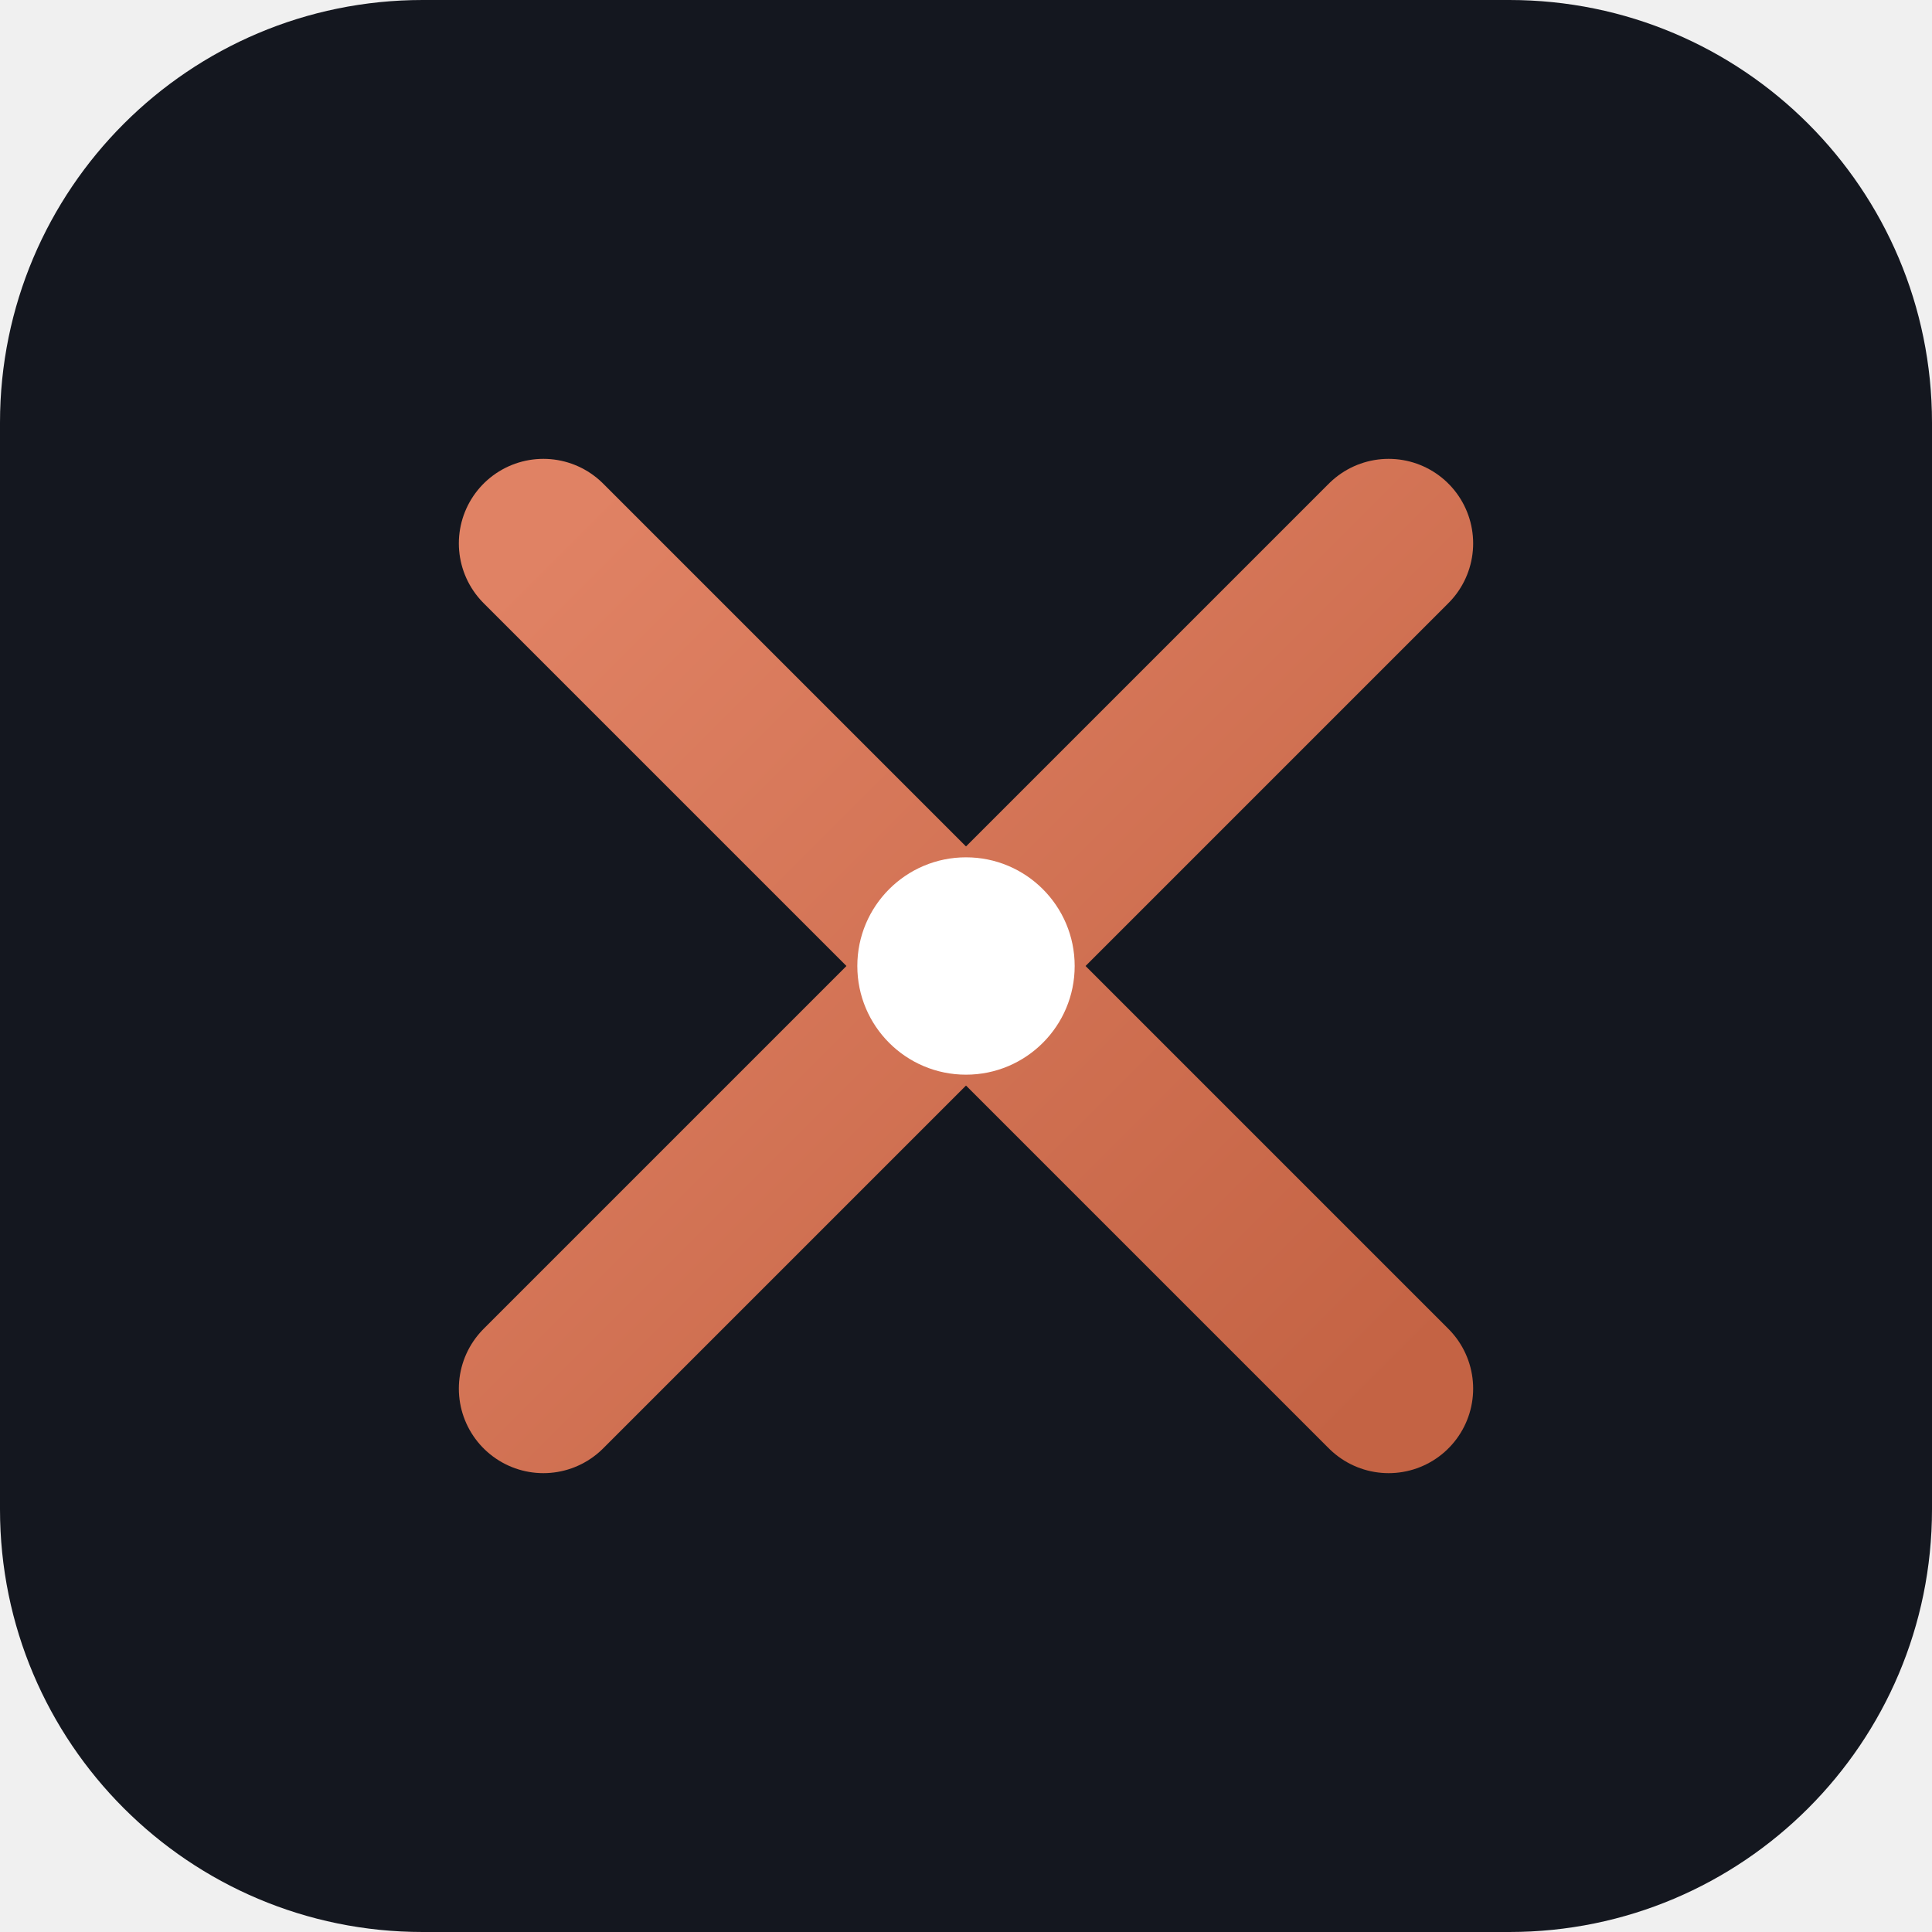
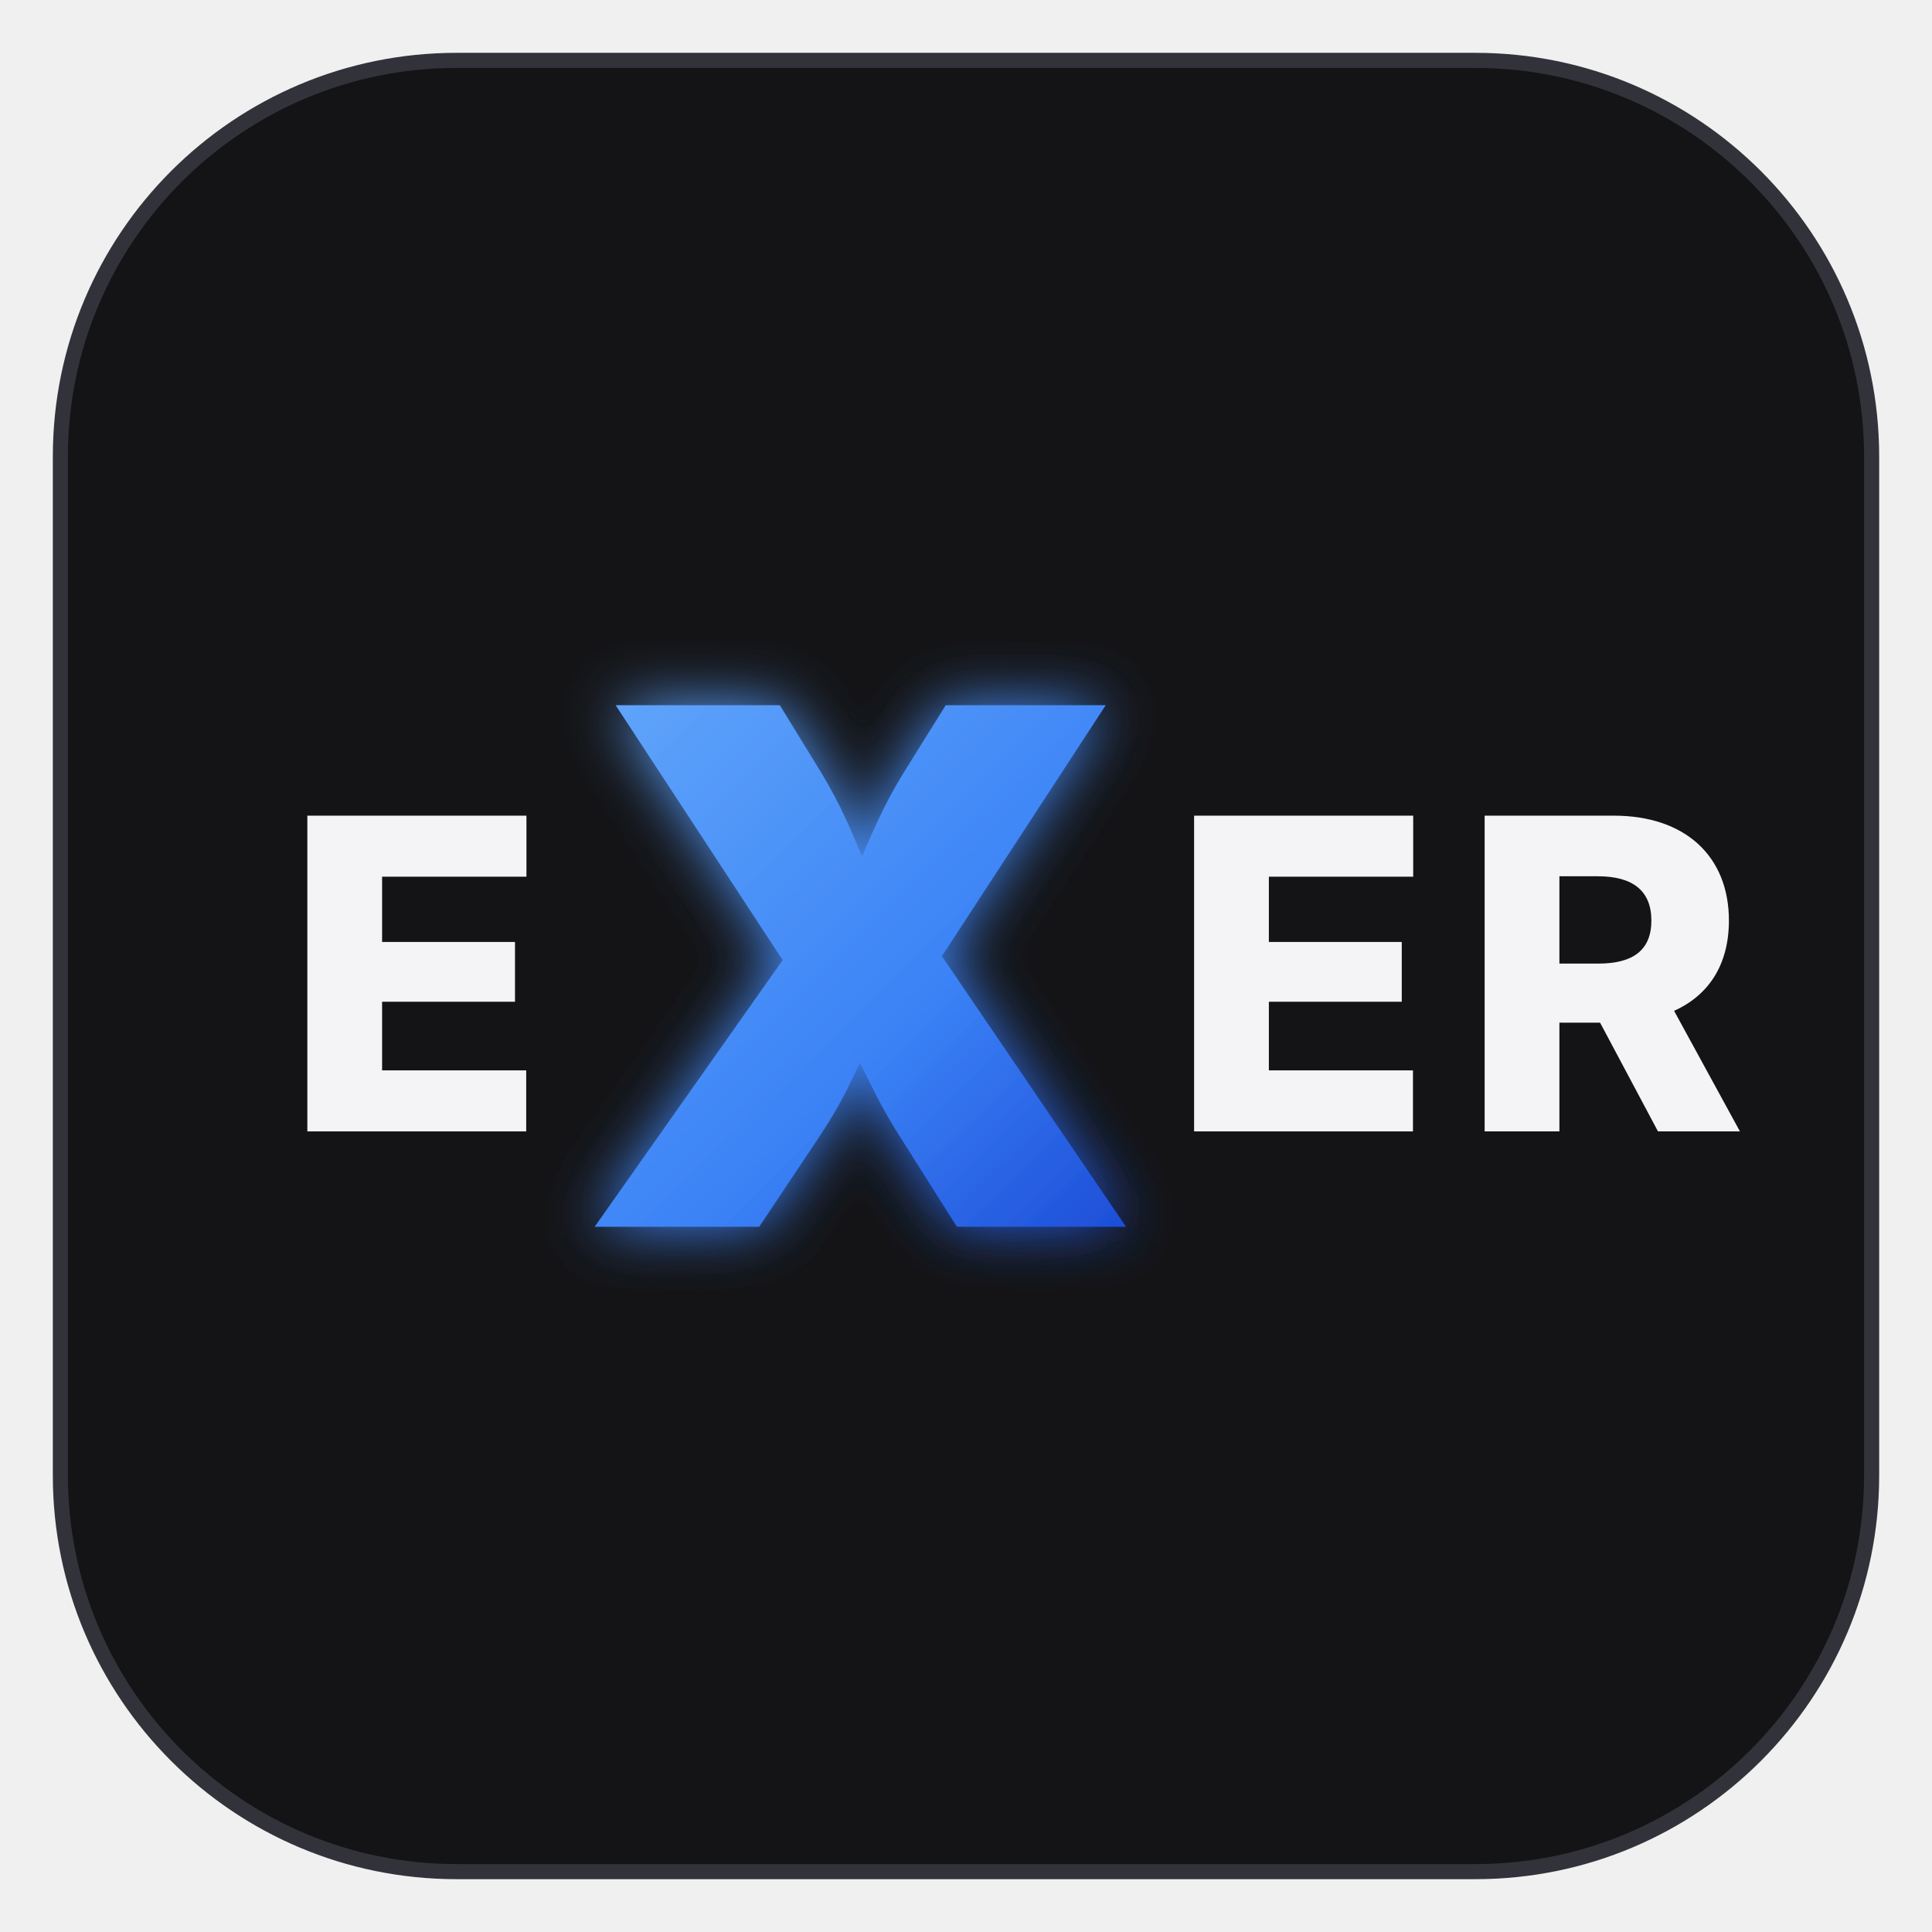
- <svg xmlns="http://www.w3.org/2000/svg" viewBox="0 0 32 32" width="32" height="32">
+ <svg xmlns="http://www.w3.org/2000/svg" viewBox="0 0 512 512" width="512" height="512">
  <defs>
-     <linearGradient id="favTerracotta" x1="0%" y1="0%" x2="100%" y2="100%">
-       <stop offset="0%" stop-color="#e08264" />
-       <stop offset="100%" stop-color="#c46344" />
+     <linearGradient id="xGrad" x1="0%" y1="0%" x2="100%" y2="100%">
+       <stop offset="0%" stop-color="#60a5fa" />
+       <stop offset="60%" stop-color="#3b82f6" />
+       <stop offset="100%" stop-color="#1d4ed8" />
    </linearGradient>
+     <filter id="glow" x="-20%" y="-20%" width="140%" height="140%">
+       <feGaussianBlur stdDeviation="8" result="blur" />
+       <feComposite in="SourceGraphic" in2="blur" operator="over" />
+     </filter>
  </defs>
-   <rect width="32" height="32" rx="7" fill="#14171f" />
-   <g transform="translate(16, 16)">
-     <line x1="0" y1="-10" x2="0" y2="10" stroke="url(#favTerracotta)" stroke-width="2.8" stroke-linecap="round" />
-     <line x1="-10" y1="0" x2="10" y2="0" stroke="url(#favTerracotta)" stroke-width="2.8" stroke-linecap="round" />
-     <line x1="-7" y1="-7" x2="7" y2="7" stroke="url(#favTerracotta)" stroke-width="2.8" stroke-linecap="round" />
-     <line x1="-7" y1="7" x2="7" y2="-7" stroke="url(#favTerracotta)" stroke-width="2.8" stroke-linecap="round" />
-     <circle cx="0" cy="0" r="1.8" fill="#ffffff" />
+   <rect x="16" y="16" width="480" height="480" rx="105" fill="#141416" stroke="#32323a" stroke-width="4" />
+   <g font-family="-apple-system, BlinkMacSystemFont, 'Inter', 'Segoe UI', Roboto, sans-serif" font-weight="800" text-anchor="middle" dominant-baseline="central">
+     <text x="110" y="258" font-size="115" fill="#f4f4f7">E</text>
+     <text x="228" y="256" font-size="190" font-weight="900" fill="url(#xGrad)" filter="url(#glow)">X</text>
+     <text x="345" y="258" font-size="115" fill="#f4f4f7">E</text>
+     <text x="425" y="258" font-size="115" fill="#f4f4f7">R</text>
  </g>
</svg>
